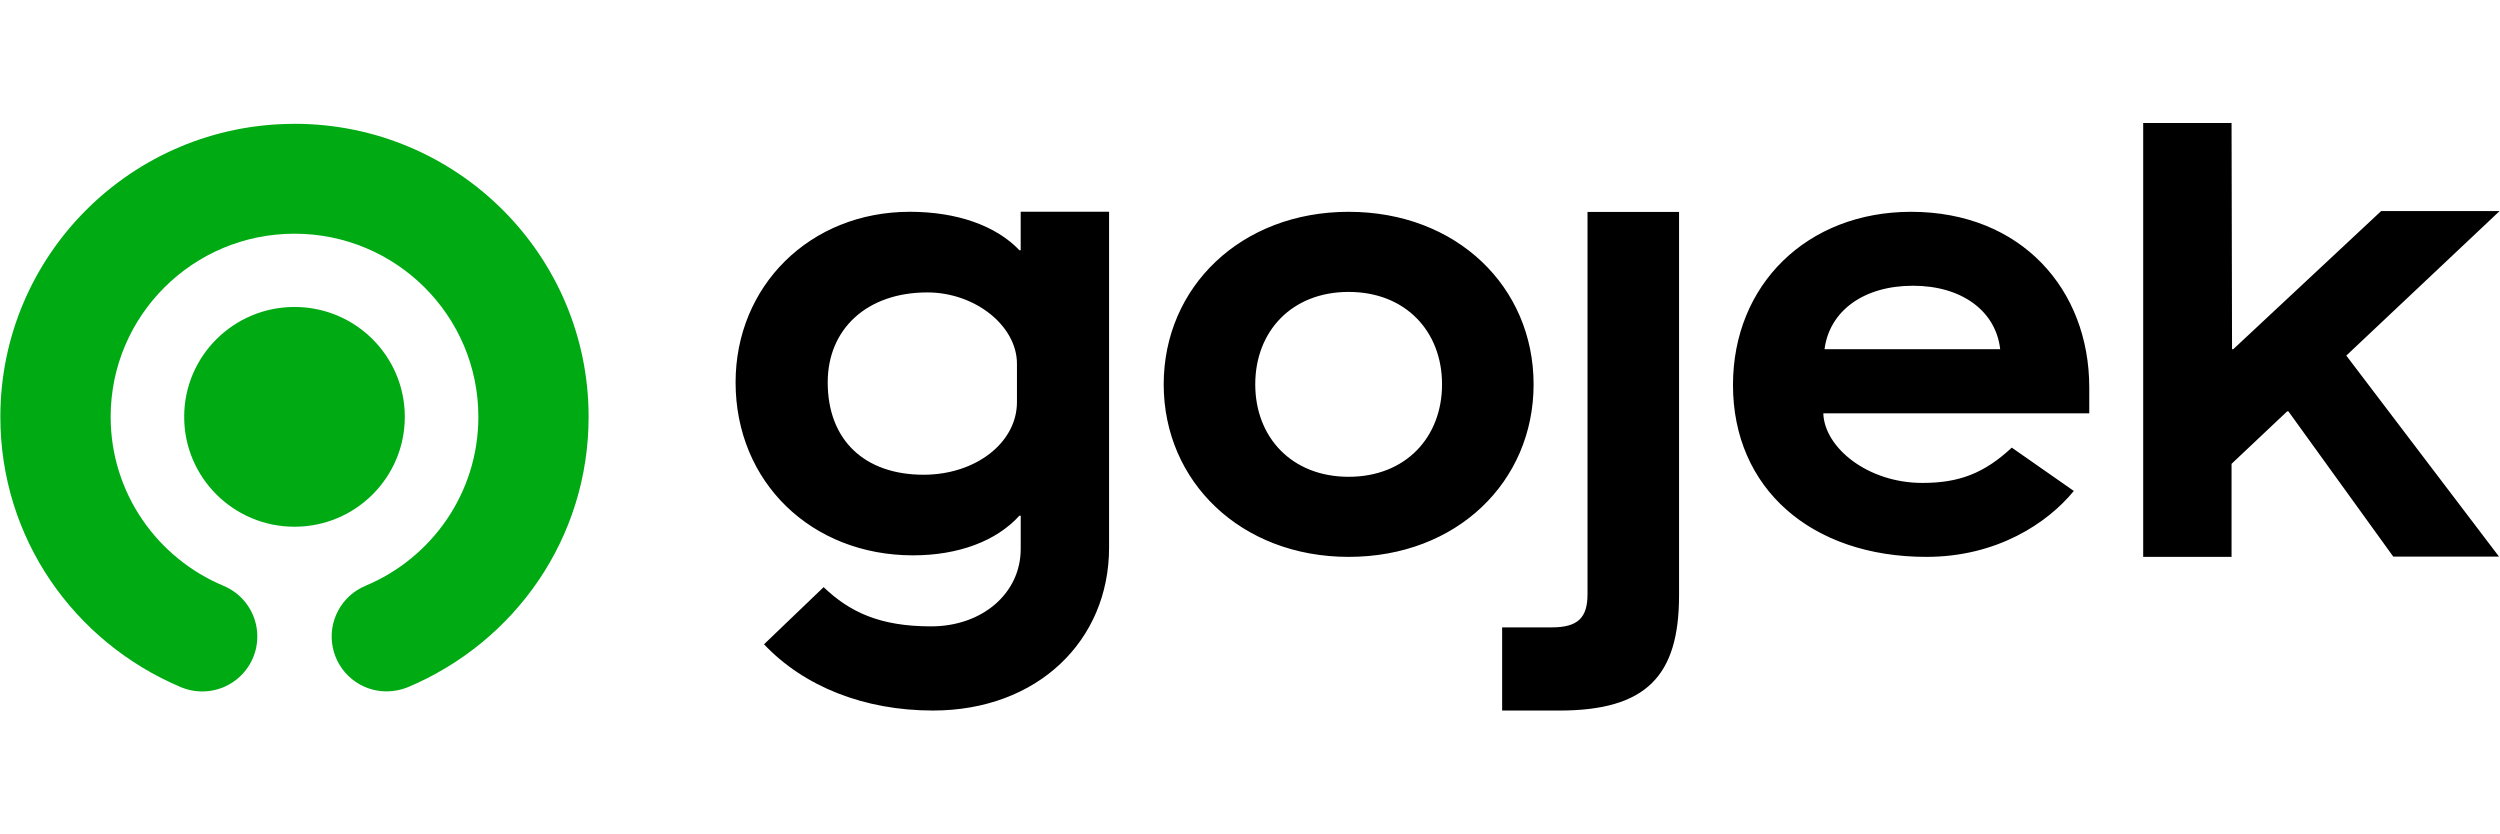
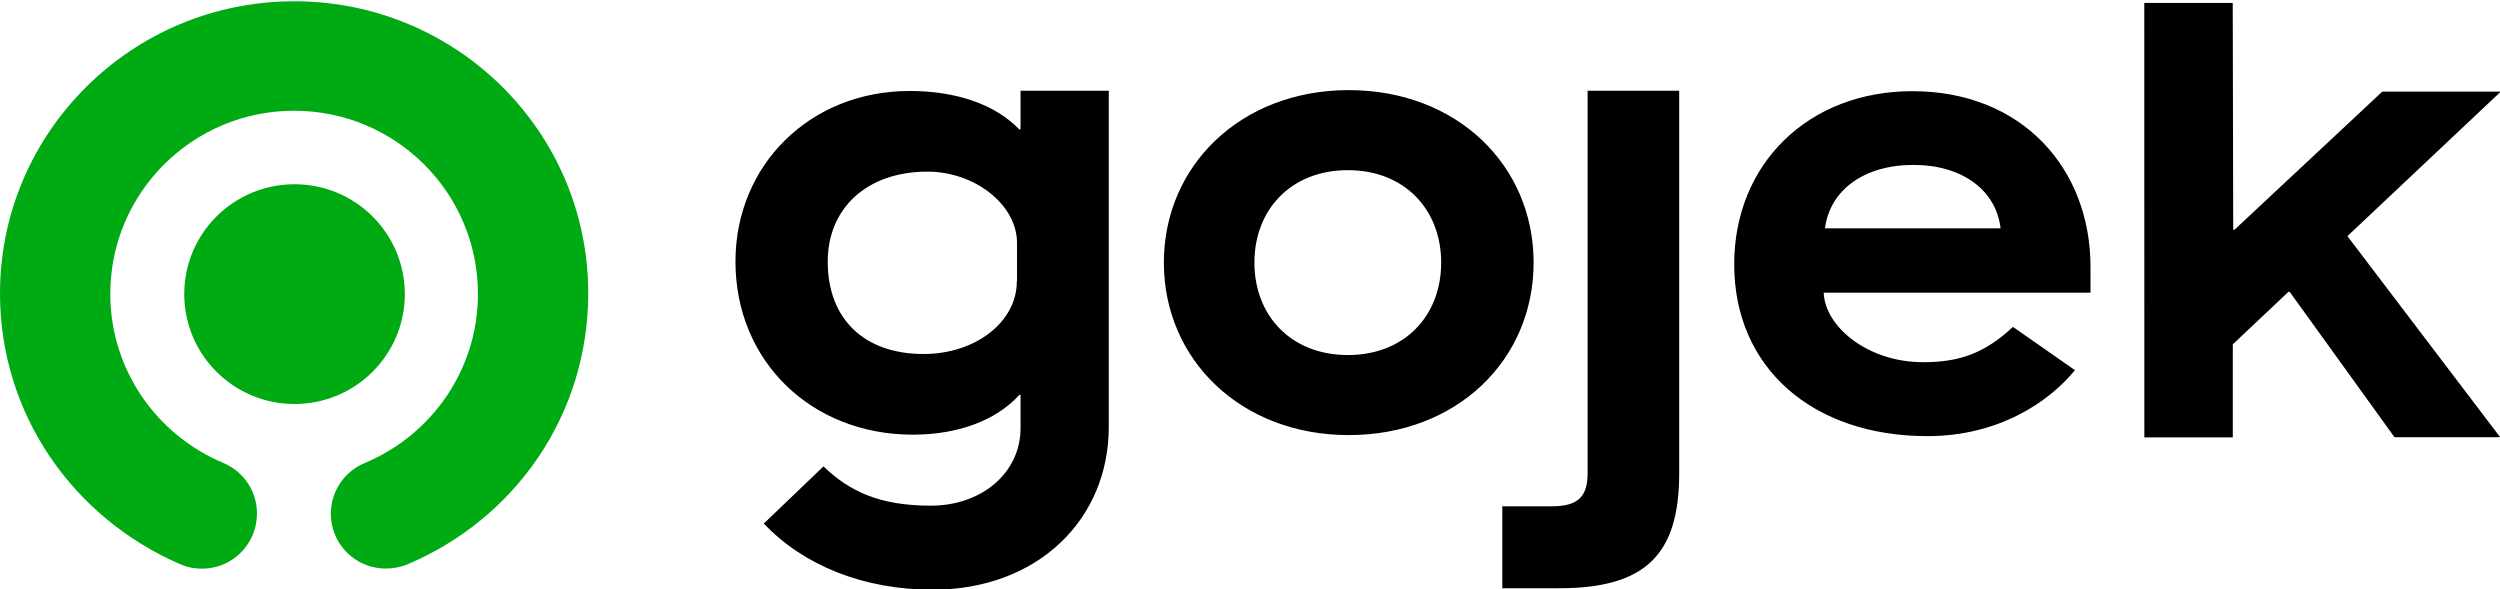
- <svg xmlns="http://www.w3.org/2000/svg" width="150" height="50" viewBox="0 0 119 28">
-   <g fill="none" fill-rule="nonzero">
-     <path fill="#00AA13" d="M8.767 14.008c0-2.888 2.35-5.23 5.251-5.23 2.9 0 5.251 2.341 5.251 5.23 0 2.89-2.35 5.231-5.25 5.231-2.901 0-5.252-2.342-5.252-5.23" />
-     <path fill="#00AA13" d="M14.017.062c-7.732 0-14 6.244-14 13.947 0 5.782 3.505 10.718 8.594 12.866a2.623 2.623 0 0 0 3.587-1.897 2.613 2.613 0 0 0-1.56-2.927v-.001c-3.154-1.317-5.371-4.42-5.371-8.041 0-4.815 3.917-8.718 8.751-8.718s8.752 3.903 8.752 8.718c0 3.62-2.217 6.724-5.372 8.04v.002a2.613 2.613 0 0 0 1.011 5.026 2.717 2.717 0 0 0 1.014-.203c5.089-2.148 8.595-7.085 8.595-12.866C28.018 6.304 21.749.06 14.017.06" />
-     <path fill="#000" d="M68.641 12.461c0-2.523-1.737-4.399-4.445-4.399-2.71 0-4.446 1.877-4.446 4.4 0 2.521 1.737 4.4 4.446 4.4 2.708 0 4.445-1.878 4.445-4.4m-13.249 0c0-4.634 3.68-8.213 8.804-8.213 5.152 0 8.803 3.579 8.803 8.213 0 4.634-3.651 8.212-8.803 8.212-5.123 0-8.804-3.578-8.804-8.212M71.503 24.03h2.355c1.266 0 1.708-.47 1.708-1.584V4.254h4.357v18.25c0 3.843-1.56 5.485-5.711 5.485h-2.71v-3.96zM48.407 13.31c0 1.92-1.956 3.454-4.445 3.454-2.814 0-4.563-1.653-4.563-4.398 0-2.538 1.867-4.28 4.741-4.28 2.282 0 4.267 1.594 4.267 3.394v1.83zm.178-9.066v1.834h-.06c-1.126-1.18-2.992-1.83-5.214-1.83-4.771 0-8.297 3.542-8.297 8.117 0 4.753 3.615 8.236 8.445 8.236 2.162 0 3.97-.68 5.067-1.89h.06v1.582c0 2.125-1.838 3.689-4.268 3.689-2.45 0-3.876-.688-5.114-1.867l-2.837 2.72c1.901 2.01 4.767 3.153 8.04 3.153 4.979 0 8.385-3.327 8.385-7.754V4.244h-4.207zM91.058 7.768c2.325 0 3.945 1.203 4.151 3.022h-8.362c.236-1.819 1.856-3.022 4.211-3.022m.45 9.386c-2.612 0-4.665-1.682-4.719-3.314h12.66v-1.231c0-4.664-3.239-8.36-8.48-8.36-4.946 0-8.479 3.462-8.479 8.243 0 4.927 3.727 8.182 9.205 8.182 3.356 0 5.763-1.603 7.019-3.138l-2.953-2.062c-1.313 1.221-2.505 1.68-4.252 1.68M102.016.02h4.206l.023 10.77h.057l7.042-6.578h5.638l-7.298 6.881 7.269 9.568h-5.034l-4.992-6.915h-.057l-2.648 2.499v4.428h-4.206z" />
+ <svg xmlns="http://www.w3.org/2000/svg" width="119" height="28" version="1.1" viewBox="0 0 119 28">
+   <g>
+     <path d="m8.77 14c0-2.89 2.35-5.23 5.25-5.23 2.9 0 5.25 2.34 5.25 5.23 0 2.89-2.35 5.23-5.25 5.23-2.9 0-5.25-2.34-5.25-5.23" fill="#00AA13" />
+     <path d="m14 0.062c-7.73 0-14 6.24-14 13.9 0 5.78 3.5 10.7 8.59 12.9a2.62 2.62 0 0 0 3.59-1.9 2.61 2.61 0 0 0-1.56-2.93v-1e-3c-3.15-1.32-5.37-4.42-5.37-8.04 0-4.82 3.92-8.72 8.75-8.72s8.75 3.9 8.75 8.72c0 3.62-2.22 6.72-5.37 8.04v2e-3a2.61 2.61 0 0 0 1.01 5.03 2.72 2.72 0 0 0 1.01-0.203c5.09-2.15 8.6-7.08 8.6-12.9 0-7.7-6.27-13.9-14-13.9" fill="#00AA13" />
+     <path d="m68.6 12.5c0-2.52-1.74-4.4-4.44-4.4-2.71 0-4.45 1.88-4.45 4.4 0 2.52 1.74 4.4 4.45 4.4 2.71 0 4.44-1.88 4.44-4.4m-13.2 0c0-4.63 3.68-8.21 8.8-8.21 5.15 0 8.8 3.58 8.8 8.21s-3.65 8.21-8.8 8.21c-5.12 0-8.8-3.58-8.8-8.21m16.1 11.6h2.36c1.27 0 1.71-0.47 1.71-1.58v-18.2h4.36v18.2c0 3.84-1.56 5.48-5.71 5.48h-2.71v-3.96zm-23.1-10.7c0 1.92-1.96 3.45-4.44 3.45-2.81 0-4.56-1.65-4.56-4.4 0-2.54 1.87-4.28 4.74-4.28 2.28 0 4.27 1.59 4.27 3.39v1.83zm0.178-9.07v1.83h-0.06c-1.13-1.18-2.99-1.83-5.21-1.83-4.77 0-8.3 3.54-8.3 8.12 0 4.75 3.62 8.24 8.44 8.24 2.16 0 3.97-0.68 5.07-1.89h0.06v1.58c0 2.12-1.84 3.69-4.27 3.69-2.45 0-3.88-0.688-5.11-1.87l-2.84 2.72c1.9 2.01 4.77 3.15 8.04 3.15 4.98 0 8.38-3.33 8.38-7.75v-16h-4.21zm42.5 3.52c2.32 0 3.94 1.2 4.15 3.02h-8.36c0.236-1.82 1.86-3.02 4.21-3.02m0.45 9.39c-2.61 0-4.66-1.68-4.72-3.31h12.7v-1.23c0-4.66-3.24-8.36-8.48-8.36-4.95 0-8.48 3.46-8.48 8.24 0 4.93 3.73 8.18 9.2 8.18 3.36 0 5.76-1.6 7.02-3.14l-2.95-2.06c-1.31 1.22-2.5 1.68-4.25 1.68m10.5-17.1h4.21l0.023 10.8h0.057l7.04-6.58h5.64l-7.3 6.88 7.27 9.57h-5.03l-4.99-6.92h-0.057l-2.65 2.5v4.43h-4.21z" />
  </g>
</svg>
